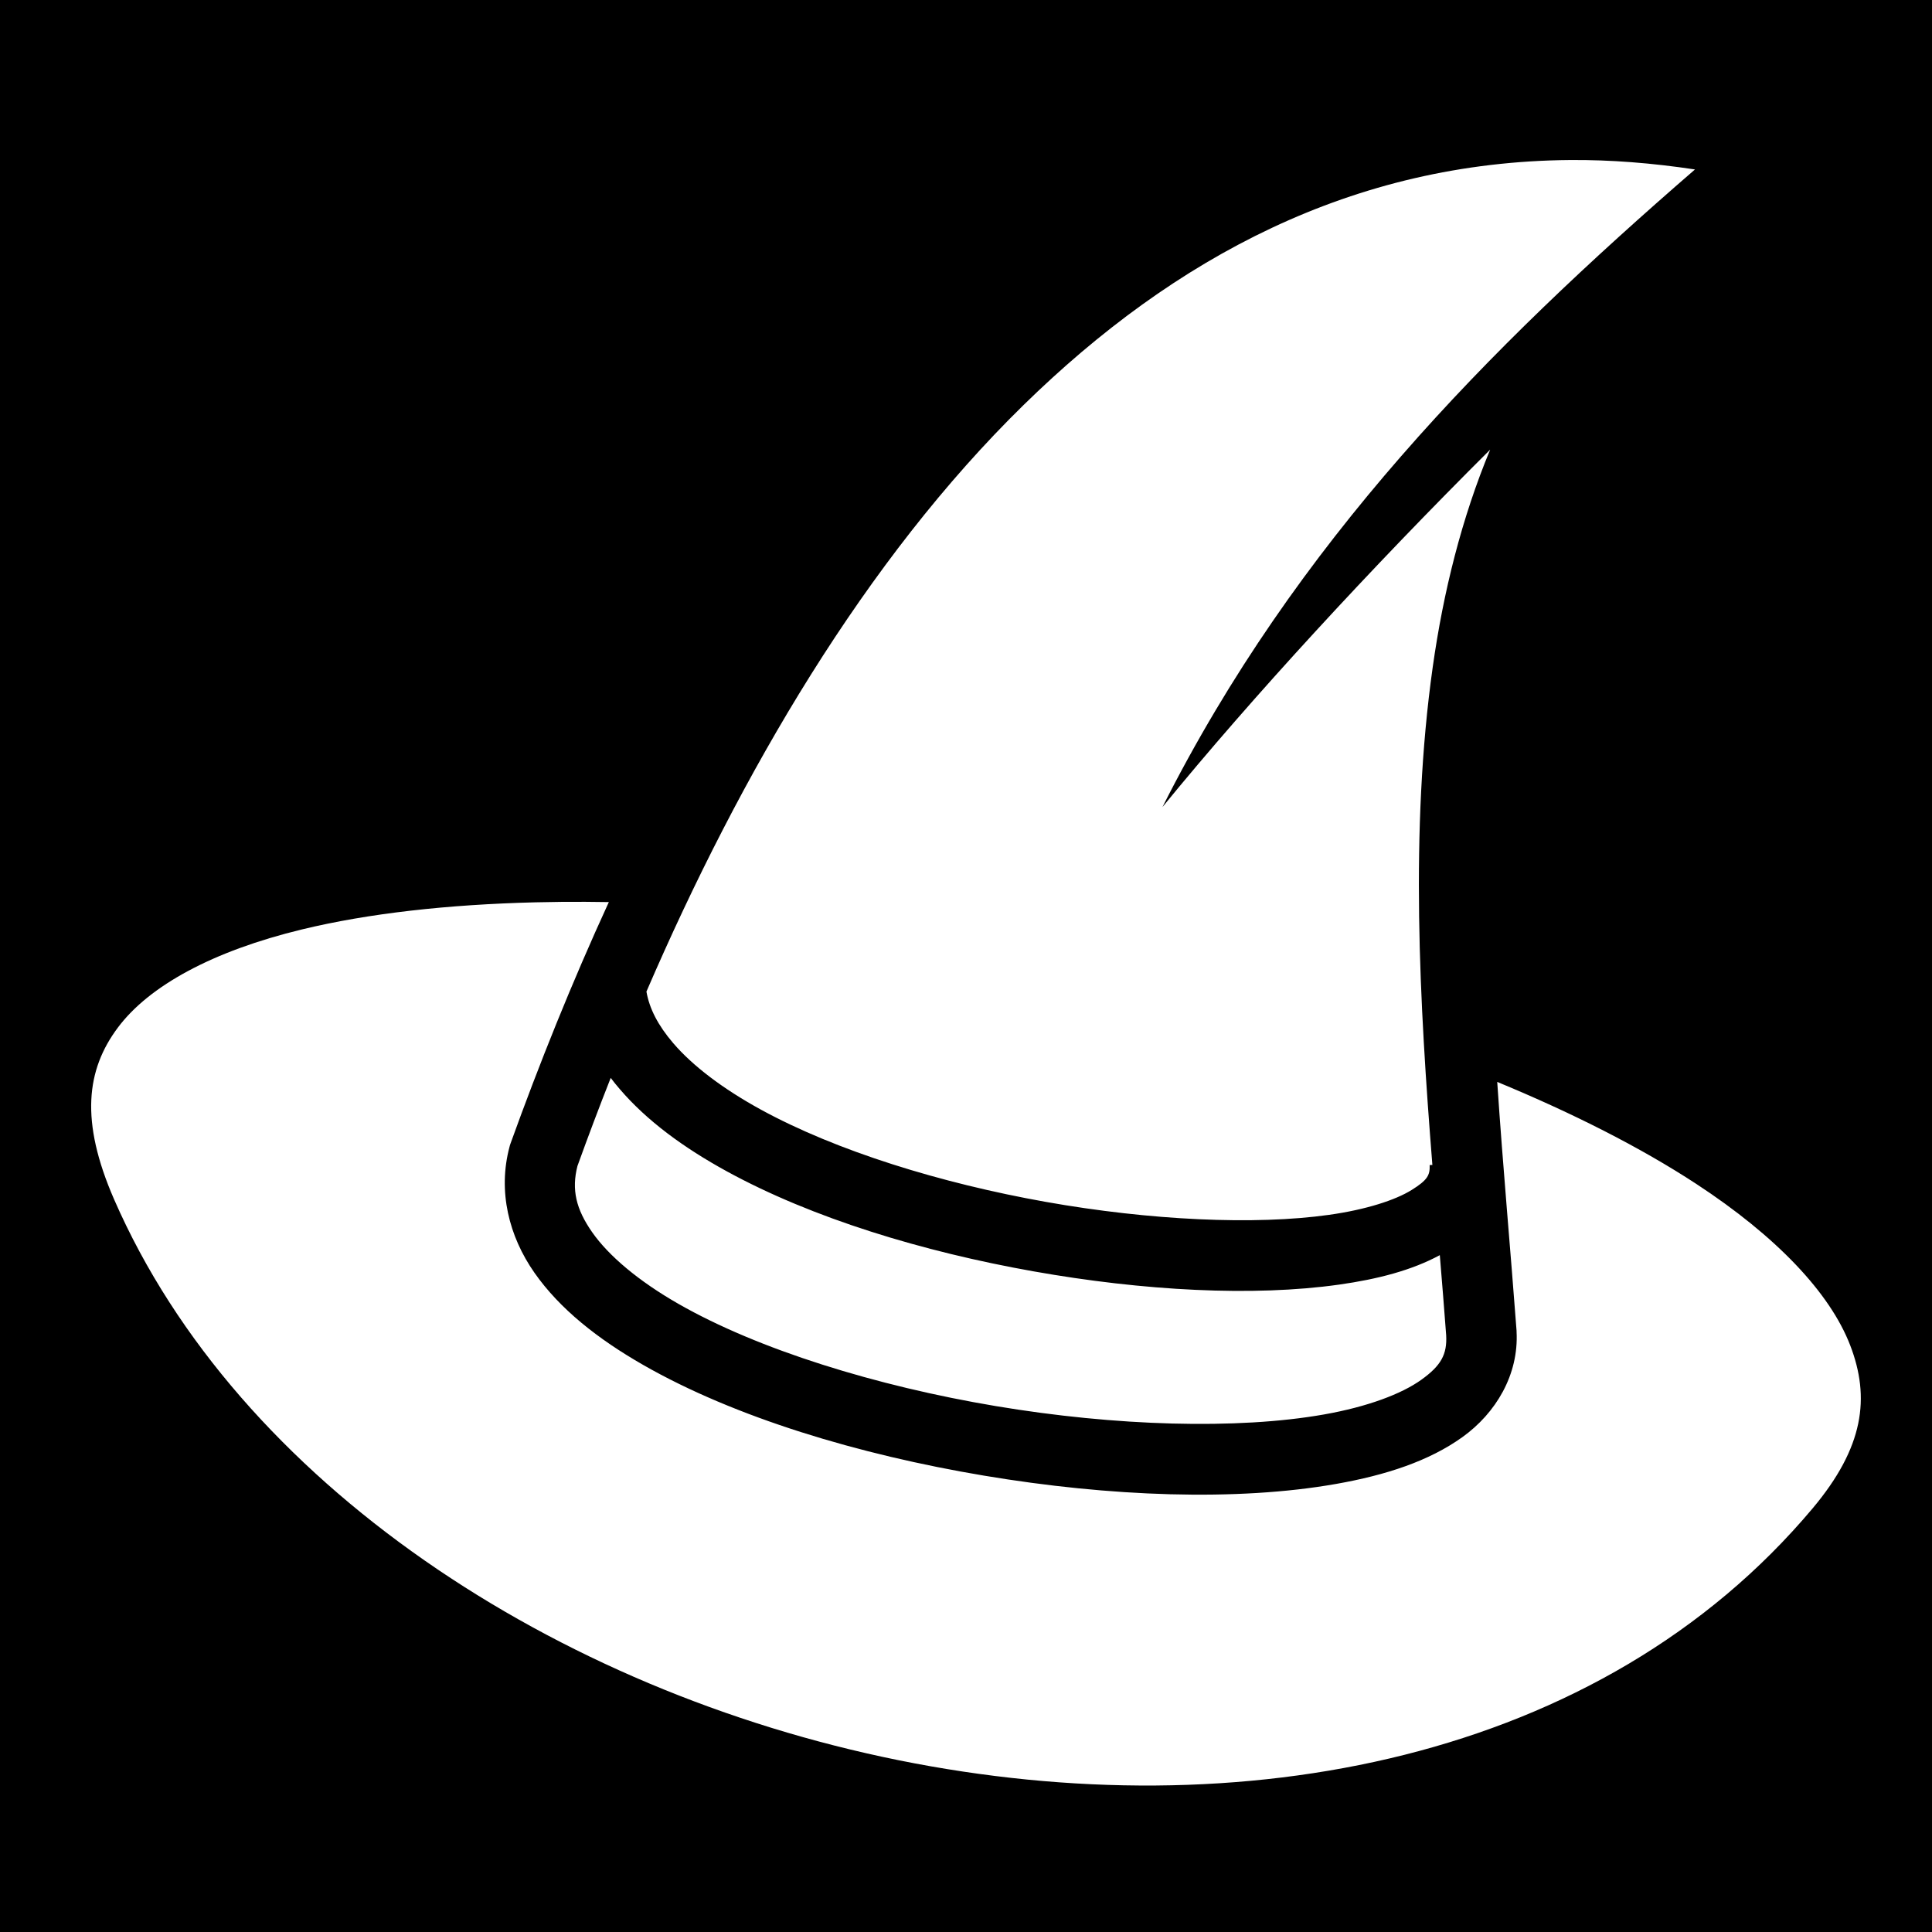
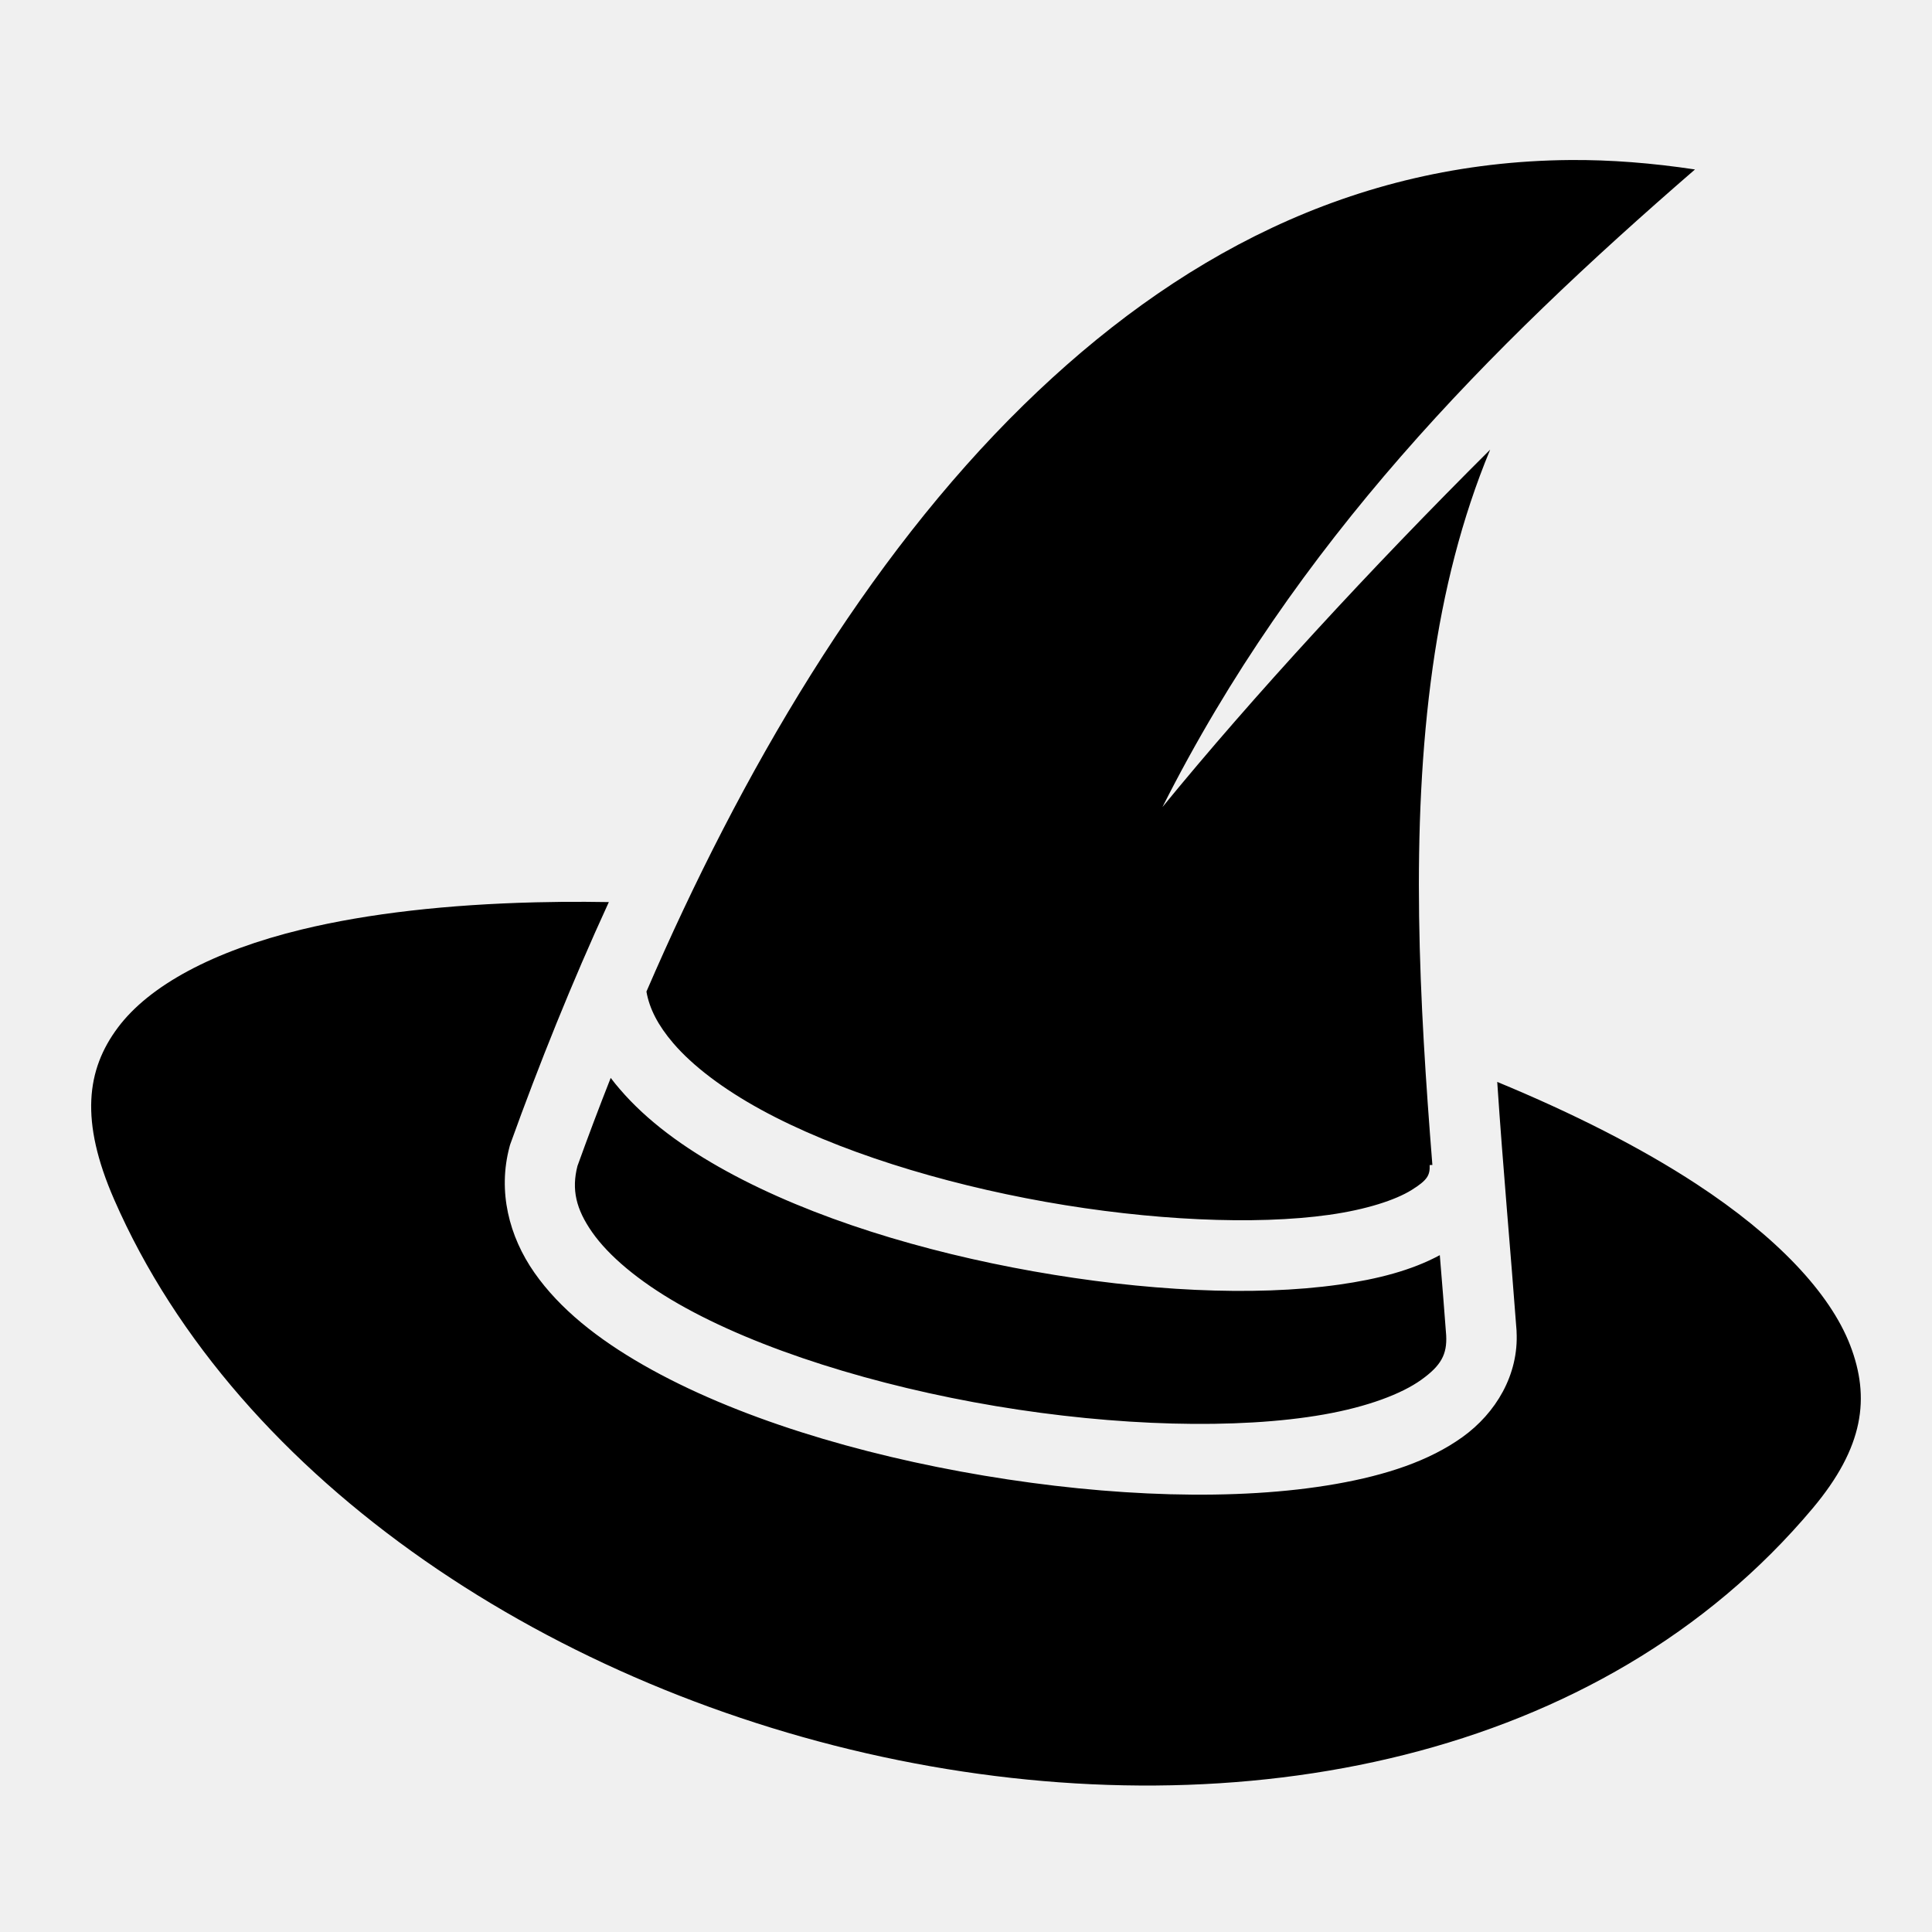
<svg xmlns="http://www.w3.org/2000/svg" viewBox="0 0 512 512">
-   <path d="M0 0h512v512H0z" />
-   <path fill="#fff" d="M416.125 42.406c-57.576.457-104.863 25.804-144.813 64.875-41.984 41.063-75 97.61-100 155.5.78 4.503 3.06 8.946 7.094 13.658 5.158 6.024 13.183 12.113 23.188 17.593 20.01 10.962 47.79 19.545 75.5 24.47 27.71 4.925 55.505 6.21 75.156 3.438 9.825-1.386 17.538-3.91 21.813-6.563 4.274-2.653 4.916-3.957 4.812-6.625l.72-.03c-3.408-42.828-6-88.797.092-131.94 2.82-19.972 7.668-39.434 15.22-57.624-31.573 31.44-62.918 65.425-86.844 94.72 35.418-70.2 86.2-121.398 141.125-168.97-11.376-1.71-22.42-2.584-33.063-2.5zM155.21 238.994c-2.033-.012-4.053-.012-6.054.006-2.453.022-4.87.065-7.28.125-23.138.575-44.227 2.91-61.876 7.188-23.532 5.703-40.466 14.888-48.78 26.03-8.317 11.144-10.08 24.667-.97 45.532 32.86 75.263 117.185 130.26 207.844 148.594 90.66 18.33 186.108.147 242.28-66.75 13.59-16.185 15.297-29.312 9.938-43.22-5.358-13.908-19.586-28.878-40.78-42.75-14.745-9.65-32.683-18.737-52.75-27.03 1.506 22.59 3.555 44.877 5.124 65.967v.219c.607 11.402-5.49 21.585-14.344 27.938-8.853 6.353-20.268 10.08-33.437 12.406-26.337 4.654-60.026 3.398-93.344-2.188-33.317-5.585-66.085-15.466-90.28-29.312-12.097-6.923-22.145-14.85-28.875-24.47-6.73-9.617-9.76-21.554-6.594-33.374l.095-.375.125-.374c7.637-21.206 16.308-42.79 26.094-64.094-2.053-.032-4.1-.056-6.133-.068zm6.634 46.662c-3.08 7.8-6.017 15.596-8.813 23.344-1.595 6.246-.4 11.407 3.907 17.563 4.374 6.25 12.28 12.923 22.844 18.968 21.128 12.09 52.4 21.78 84.095 27.095 31.694 5.314 64.016 6.28 87 2.22 11.492-2.032 20.53-5.42 25.78-9.19 5.25-3.766 6.864-6.726 6.595-11.78-.517-6.93-1.088-14.027-1.688-21.25-7.448 4.03-16.47 6.367-26.718 7.813-22.732 3.206-51.79 1.665-81.03-3.532-29.242-5.196-58.5-14.055-81.22-26.5-11.36-6.222-21.122-13.34-28.375-21.812-.825-.962-1.62-1.933-2.376-2.938z" />
+   <path d="M416.125 42.406c-57.576.457-104.863 25.804-144.813 64.875-41.984 41.063-75 97.61-100 155.5.78 4.503 3.06 8.946 7.094 13.658 5.158 6.024 13.183 12.113 23.188 17.593 20.01 10.962 47.79 19.545 75.5 24.47 27.71 4.925 55.505 6.21 75.156 3.438 9.825-1.386 17.538-3.91 21.813-6.563 4.274-2.653 4.916-3.957 4.812-6.625l.72-.03c-3.408-42.828-6-88.797.092-131.94 2.82-19.972 7.668-39.434 15.22-57.624-31.573 31.44-62.918 65.425-86.844 94.72 35.418-70.2 86.2-121.398 141.125-168.97-11.376-1.71-22.42-2.584-33.063-2.5zM155.21 238.994c-2.033-.012-4.053-.012-6.054.006-2.453.022-4.87.065-7.28.125-23.138.575-44.227 2.91-61.876 7.188-23.532 5.703-40.466 14.888-48.78 26.03-8.317 11.144-10.08 24.667-.97 45.532 32.86 75.263 117.185 130.26 207.844 148.594 90.66 18.33 186.108.147 242.28-66.75 13.59-16.185 15.297-29.312 9.938-43.22-5.358-13.908-19.586-28.878-40.78-42.75-14.745-9.65-32.683-18.737-52.75-27.03 1.506 22.59 3.555 44.877 5.124 65.967v.219c.607 11.402-5.49 21.585-14.344 27.938-8.853 6.353-20.268 10.08-33.437 12.406-26.337 4.654-60.026 3.398-93.344-2.188-33.317-5.585-66.085-15.466-90.28-29.312-12.097-6.923-22.145-14.85-28.875-24.47-6.73-9.617-9.76-21.554-6.594-33.374l.095-.375.125-.374c7.637-21.206 16.308-42.79 26.094-64.094-2.053-.032-4.1-.056-6.133-.068zm6.634 46.662c-3.08 7.8-6.017 15.596-8.813 23.344-1.595 6.246-.4 11.407 3.907 17.563 4.374 6.25 12.28 12.923 22.844 18.968 21.128 12.09 52.4 21.78 84.095 27.095 31.694 5.314 64.016 6.28 87 2.22 11.492-2.032 20.53-5.42 25.78-9.19 5.25-3.766 6.864-6.726 6.595-11.78-.517-6.93-1.088-14.027-1.688-21.25-7.448 4.03-16.47 6.367-26.718 7.813-22.732 3.206-51.79 1.665-81.03-3.532-29.242-5.196-58.5-14.055-81.22-26.5-11.36-6.222-21.122-13.34-28.375-21.812-.825-.962-1.62-1.933-2.376-2.938z" />
</svg>
